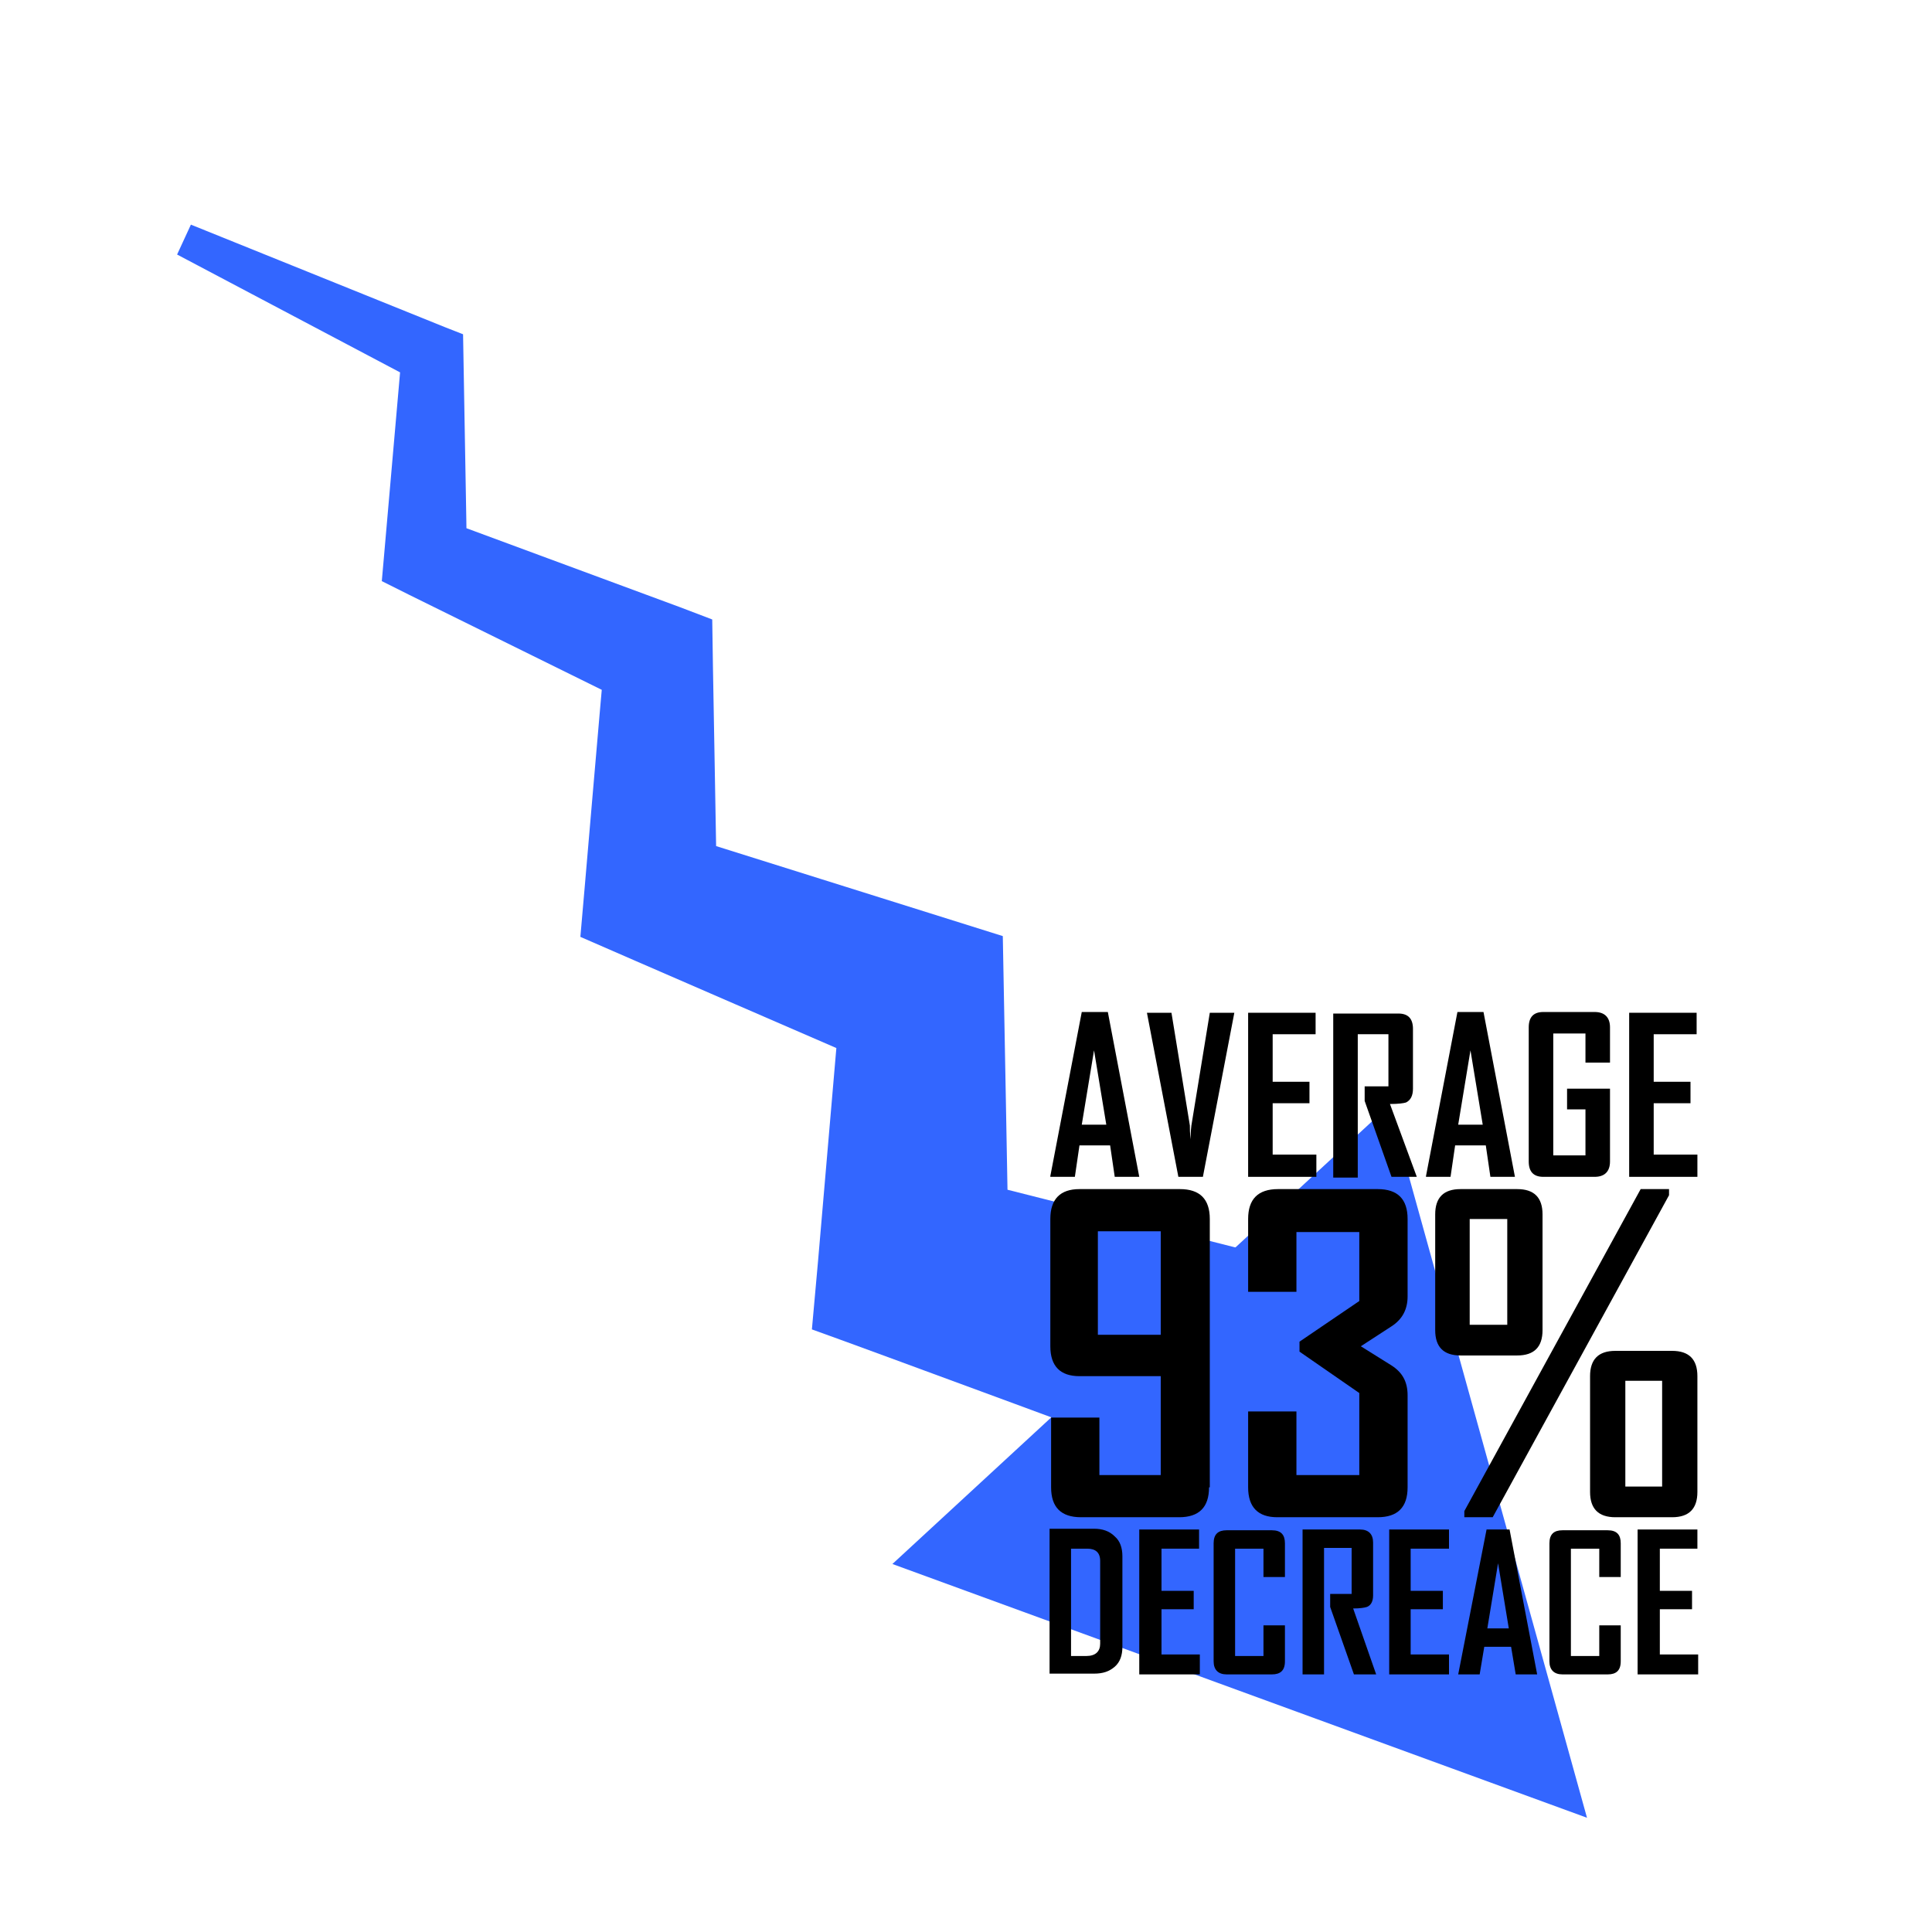
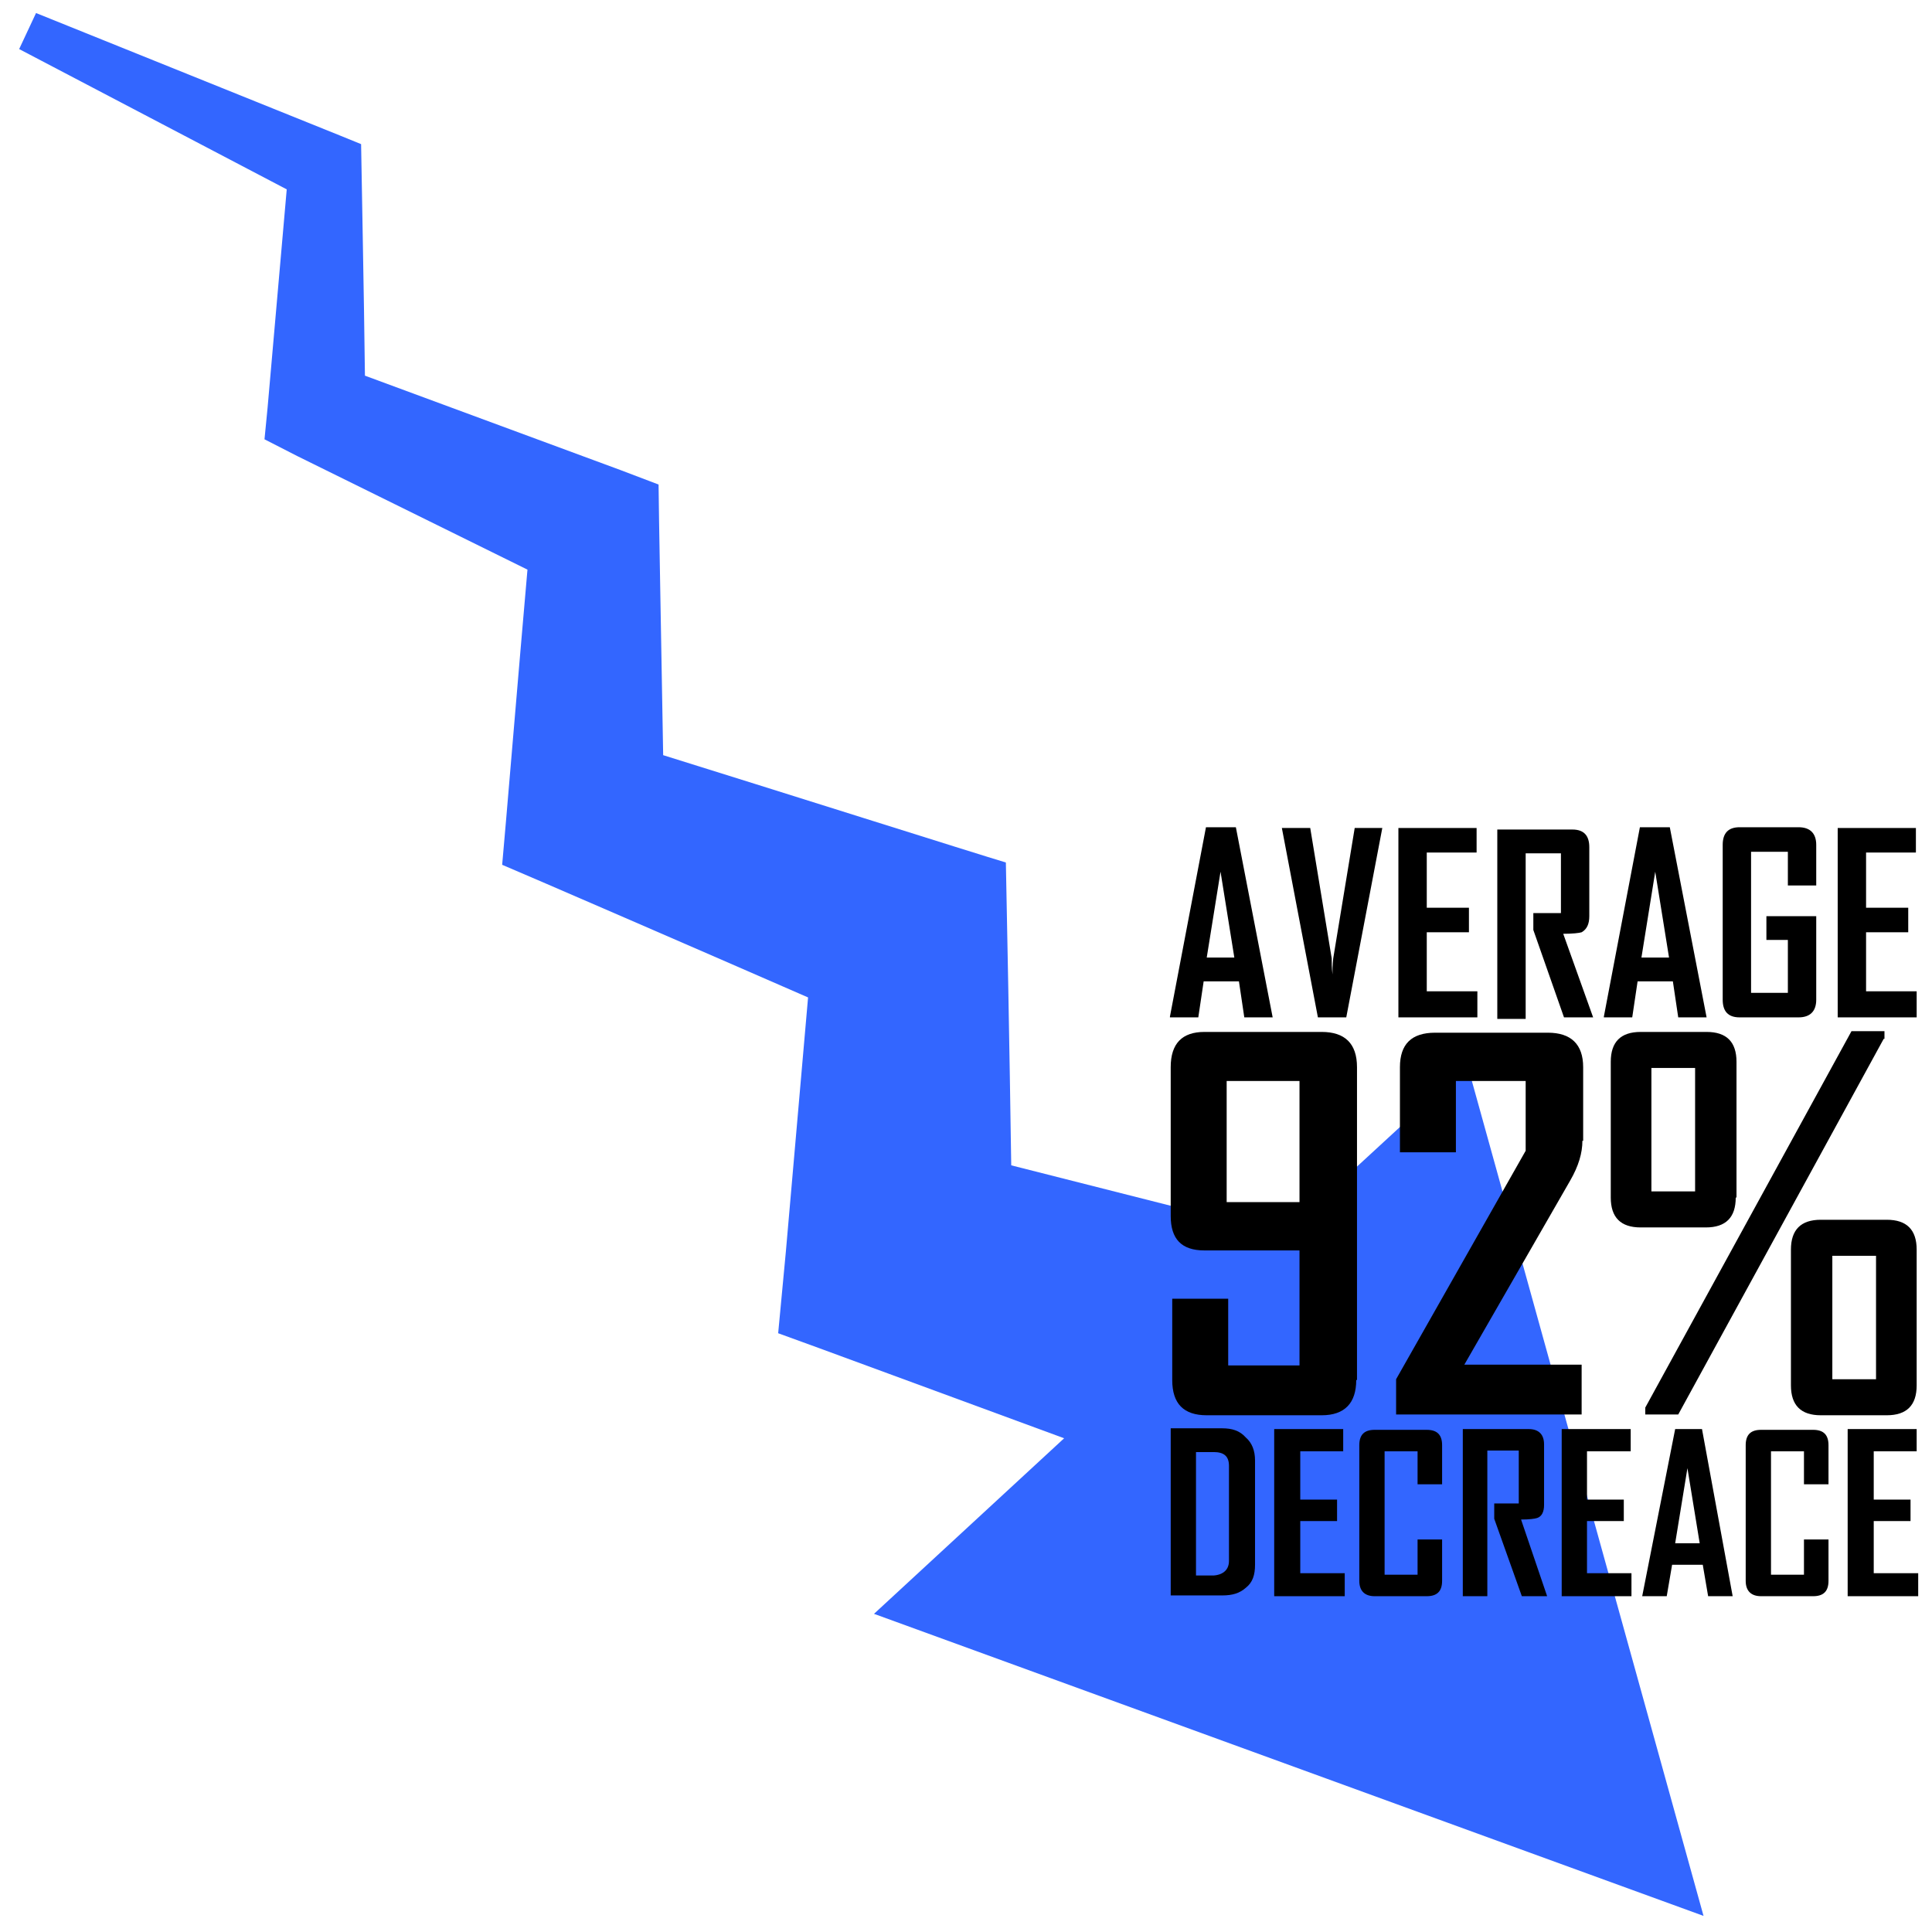
- <svg xmlns="http://www.w3.org/2000/svg" width="500" height="500" viewBox="0 0 500 500" fill="none">
-   <path d="M316.27 383.135C301.786 377.778 222.421 348.413 210.119 344.048L211.706 326.389L217.659 257.143L231.548 277.778C222.818 274.008 156.945 245.437 150.199 242.46C150.794 236.111 155.754 177.381 156.548 169.643L165.08 183.135L105.953 153.968L98.81 150.397L99.405 143.651L103.968 91.468L108.532 99.008L45.834 65.873L49.405 58.135L115.278 84.722L119.841 86.508C119.841 88.095 120.834 141.27 120.834 144.445L114.286 134.325L175.992 157.143L184.326 160.318C184.326 165.278 185.516 225.397 185.516 232.341L174.207 215.476C183.73 218.452 251.984 239.881 259.524 242.262C259.722 252.976 260.913 316.072 261.111 328.175L243.651 303.572L333.73 326.389C333.929 326.389 316.27 383.135 316.27 383.135Z" fill="#3366FF" />
-   <path d="M410.714 470.436L359.524 286.111L230.952 404.762L410.714 470.436Z" fill="#3366FF" />
-   <path d="M312.897 384.921C312.897 390.079 310.317 392.659 305.159 392.659H279.762C274.603 392.659 272.024 390.079 272.024 384.921V366.865H284.524V381.746H300.397V356.151H279.365C274.405 356.151 271.825 353.571 271.825 348.413V315.476C271.825 310.317 274.405 307.738 279.365 307.738H305.357C310.516 307.738 313.095 310.317 313.095 315.476V384.921H312.897ZM300.397 345.436V318.651H284.127V345.436H300.397Z" fill="black" />
-   <path d="M364.285 384.921C364.285 390.079 361.706 392.659 356.547 392.659H330.555C325.595 392.659 323.016 390.079 323.016 384.921V365.278H335.516V381.746H351.785V360.516L336.309 349.802V347.222L351.785 336.706V318.849H335.516V334.325H323.016V315.476C323.016 310.317 325.595 307.738 330.754 307.738H356.547C361.706 307.738 364.285 310.317 364.285 315.476V335.516C364.285 338.889 362.897 341.468 360.119 343.254L352.182 348.413L360.119 353.373C362.897 355.159 364.285 357.54 364.285 361.111V384.921Z" fill="black" />
-   <path d="M399.206 344.246C399.206 348.611 397.023 350.794 392.658 350.794H377.976C373.611 350.794 371.428 348.611 371.428 344.246V314.286C371.428 309.921 373.611 307.738 377.976 307.738H392.658C397.023 307.738 399.206 309.921 399.206 314.286V344.246ZM431.944 309.325L386.309 392.659H378.968V391.071L424.603 307.738H431.944V309.325ZM390.079 342.857V315.476H380.357V342.857H390.079ZM439.285 386.111C439.285 390.476 437.103 392.659 432.738 392.659H418.055C413.69 392.659 411.508 390.476 411.508 386.111V356.151C411.508 351.786 413.69 349.603 418.055 349.603H432.738C437.103 349.603 439.285 351.786 439.285 356.151V386.111ZM430.158 384.722V357.341H420.635V384.722H430.158Z" fill="black" />
-   <path d="M294.841 304.564H288.492L287.301 296.429H279.365L278.174 304.564H271.825V304.365L279.96 261.905H286.706L294.841 304.564ZM286.309 291.071L283.135 271.825L279.96 291.071H286.309Z" fill="black" />
-   <path d="M319.444 262.103L311.309 304.564H304.96L296.825 262.103H303.174L307.936 291.27C307.936 292.064 307.936 293.254 308.135 294.841C308.135 294.048 308.135 292.857 308.333 291.27L313.095 262.103H319.444Z" fill="black" />
-   <path d="M340.674 304.564H323.016V262.103H340.476V267.659H329.365V279.96H338.889V285.516H329.365V298.81H340.674V304.564Z" fill="black" />
-   <path d="M366.667 304.563H360.119L353.174 284.921V281.151H359.325V267.659H351.389V304.762H345.04V262.302H361.905C364.484 262.302 365.674 263.69 365.674 266.27V281.746C365.674 283.532 365.079 284.722 363.889 285.317C363.294 285.516 361.905 285.714 359.722 285.714L366.667 304.563Z" fill="black" />
-   <path d="M392.063 304.564H385.714L384.524 296.429H376.587L375.397 304.564H369.047V304.365L377.182 261.905H383.928L392.063 304.564ZM383.73 291.071L380.555 271.825L377.381 291.071H383.73Z" fill="black" />
-   <path d="M416.667 300.595C416.667 303.175 415.278 304.564 412.698 304.564H399.405C396.825 304.564 395.635 303.175 395.635 300.595V265.873C395.635 263.294 396.825 261.905 399.405 261.905H412.698C415.278 261.905 416.667 263.294 416.667 265.873V275H410.317V267.46H401.984V299.008H410.317V287.103H405.555V281.746H416.667V300.595Z" fill="black" />
-   <path d="M439.286 304.564H421.627V262.103H439.087V267.659H427.976V279.96H437.5V285.516H427.976V298.81H439.286V304.564Z" fill="black" />
-   <path d="M290.476 426.191C290.476 428.373 289.881 430.159 288.492 431.349C287.103 432.54 285.516 433.135 283.135 433.135H271.627V395.635H283.135C285.317 395.635 287.103 396.23 288.492 397.619C289.881 398.81 290.476 400.595 290.476 402.778V426.191ZM284.722 425.397V403.968C284.722 401.786 283.532 400.794 281.349 400.794H277.183V428.572H281.151C283.532 428.572 284.722 427.381 284.722 425.397Z" fill="black" />
-   <path d="M310.317 433.333H294.841V395.833H310.317V400.794H300.595V411.707H308.929V416.468H300.595V428.175H310.516V433.333H310.317Z" fill="black" />
-   <path d="M332.54 429.96C332.54 432.341 331.349 433.333 329.167 433.333H317.46C315.278 433.333 314.087 432.143 314.087 429.96V399.405C314.087 397.024 315.278 396.032 317.46 396.032H329.167C331.548 396.032 332.54 397.222 332.54 399.405V408.135H326.984V400.794H319.643V428.571H326.984V420.635H332.54V429.96Z" fill="black" />
-   <path d="M356.151 433.333H350.397L344.246 415.873V412.5H349.801V400.595H342.659V433.333H337.103V395.833H351.984C354.167 395.833 355.357 397.024 355.357 399.207V412.897C355.357 414.484 354.762 415.476 353.77 415.873C353.174 416.072 351.984 416.27 350.198 416.27L356.151 433.333Z" fill="black" />
-   <path d="M375 433.333H359.524V395.833H375V400.794H365.079V411.707H373.413V416.468H365.079V428.175H375V433.333Z" fill="black" />
-   <path d="M397.817 433.333H392.262L391.071 426.191H384.127L382.936 433.333H377.381L384.722 395.833H390.675L397.817 433.333ZM390.476 421.429L387.698 404.564L384.921 421.429H390.476Z" fill="black" />
-   <path d="M419.445 429.96C419.445 432.341 418.254 433.333 416.072 433.333H404.365C402.183 433.333 400.992 432.143 400.992 429.96V399.405C400.992 397.024 402.183 396.032 404.365 396.032H416.072C418.452 396.032 419.445 397.222 419.445 399.405V408.135H413.889V400.794H406.548V428.571H413.889V420.635H419.445V429.96Z" fill="black" />
-   <path d="M439.286 433.333H423.81V395.833H439.286V400.794H429.564V411.707H437.897V416.468H429.564V428.175H439.484V433.333H439.286Z" fill="black" />
+ <svg xmlns="http://www.w3.org/2000/svg" version="1.1" id="레이어_1" x="0px" y="0px" viewBox="0 0 252 252" style="enable-background:new 0 0 252 252;" xml:space="preserve">
+   <style type="text/css">
+ 	.st0{fill:#3366FF;}
+ </style>
+   <path class="st0" d="M114,210.5l24.8-22.9c-15.8-5.8-33.1-12.2-37.3-13.7l1-10.6l2.9-33.2c-13.5-5.9-36.8-16-39.9-17.3  c0.3-3.1,2.3-27.2,3.3-38.5l-30-14.8l-4.3-2.2l0.4-4.1l2.5-28.5L2.5,6.4l2.2-4.7l39.7,16l2.7,1.1c0,0.8,0.4,20.9,0.5,30.2l33.3,12.3  l5,1.9c0,2.2,0.4,23.3,0.6,35.3c13.5,4.2,41,12.9,44.7,14c0.1,4.6,0.5,25.4,0.7,39.5l35.5,9l24-22.1l30.8,111L114,210.5z" />
+   <g>
+     <path d="M166,132.7h-3.7l-0.7-4.7H157l-0.7,4.7h-3.7v-0.1l4.7-24.7h3.9L166,132.7z M161,124.9l-1.8-11.2l-1.8,11.2H161z" />
+     <path d="M180.3,108l-4.7,24.7h-3.7l-4.7-24.7h3.7l2.8,17c0,0.5,0,1.2,0.1,2.1c0-0.5,0-1.2,0.1-2.1l2.8-17H180.3z" />
+     <path d="M192.7,132.7h-10.3V108h10.2v3.2h-6.5v7.2h5.5v3.2h-5.5v7.7h6.6V132.7z" />
+     <path d="M207.8,132.7H204l-4-11.4v-2.2h3.6v-7.8h-4.6v21.6h-3.7v-24.7h9.8c1.5,0,2.2,0.8,2.2,2.3v9c0,1-0.3,1.7-1,2.1   c-0.3,0.1-1.2,0.2-2.4,0.2L207.8,132.7z" />
+     <path d="M222.6,132.7h-3.7l-0.7-4.7h-4.6l-0.7,4.7h-3.7v-0.1l4.7-24.7h3.9L222.6,132.7z M217.7,124.9l-1.8-11.2l-1.8,11.2H217.7z" />
+     <path d="M236.9,130.4c0,1.5-0.8,2.3-2.3,2.3h-7.7c-1.5,0-2.2-0.8-2.2-2.3v-20.2c0-1.5,0.7-2.3,2.2-2.3h7.7c1.5,0,2.3,0.8,2.3,2.3   v5.3h-3.7v-4.4h-4.8v18.4h4.8v-6.9h-2.8v-3.1h6.5L236.9,130.4L236.9,130.4z" />
+     <path d="M250,132.7h-10.3V108h10.2v3.2h-6.5v7.2h5.5v3.2h-5.5v7.7h6.6V132.7z" />
+   </g>
+   <g>
+     <path d="M163.7,204.1c0,1.3-0.3,2.3-1.2,3c-0.8,0.7-1.7,1-3.1,1h-6.7v-21.8h6.7c1.3,0,2.3,0.3,3.1,1.2c0.8,0.7,1.2,1.7,1.2,3V204.1   z M160.3,203.6v-12.4c0-1.3-0.7-1.8-2-1.8H156v16.1h2.3C159.6,205.4,160.3,204.7,160.3,203.6z" />
+     <path d="M175.2,208.2h-9v-21.8h9v2.9h-5.6v6.3h4.8v2.8h-4.8v6.8h5.8v3H175.2z" />
+     <path d="M188.1,206.2c0,1.4-0.7,2-2,2h-6.8c-1.3,0-2-0.7-2-2v-17.7c0-1.4,0.7-2,2-2h6.8c1.4,0,2,0.7,2,2v5.1h-3.2v-4.3h-4.3v16.1   h4.3v-4.6h3.2L188.1,206.2L188.1,206.2z" />
+     <path d="M201.8,208.2h-3.3l-3.6-10.1v-2h3.2v-6.9H194v19h-3.2v-21.8h8.6c1.3,0,2,0.7,2,2v7.9c0,0.9-0.3,1.5-0.9,1.7   c-0.3,0.1-1,0.2-2.1,0.2L201.8,208.2z" />
+     <path d="M212.7,208.2h-9v-21.8h9v2.9H207v6.3h4.8v2.8H207v6.8h5.8V208.2z" />
+     <path d="M226,208.2h-3.2l-0.7-4.1h-4l-0.7,4.1h-3.2l0,0l4.3-21.8h3.5L226,208.2z M221.7,201.3l-1.6-9.8l-1.6,9.8H221.7z" />
+     <path d="M238.5,206.2c0,1.4-0.7,2-2,2h-6.8c-1.3,0-2-0.7-2-2v-17.7c0-1.4,0.7-2,2-2h6.8c1.4,0,2,0.7,2,2v5.1h-3.2v-4.3H231v16.1   h4.3v-4.6h3.2V206.2z" />
+     <path d="M250,208.2h-9v-21.8h9v2.9h-5.6v6.3h4.8v2.8h-4.8v6.8h5.8v3H250z" />
+   </g>
+   <g>
+     <path d="M176.9,180c0,3-1.5,4.6-4.5,4.6h-15c-3,0-4.5-1.5-4.5-4.6v-10.6h7.3v8.7h9.3v-15h-12.4c-3,0-4.4-1.5-4.4-4.5v-19.4   c0-3.1,1.5-4.6,4.4-4.6h15.3c3,0,4.6,1.5,4.6,4.6V180z M169.5,156.8V141h-9.5v15.8H169.5z" />
+     <path d="M206.4,148.8c0,1.6-0.5,3.3-1.6,5.2L191,178h15.3v6.5h-24.2v-4.6l16.9-29.8V141h-9.1v9.3h-7.3v-11.1c0-3,1.5-4.5,4.6-4.5   h14.7c3,0,4.6,1.5,4.6,4.5V148.8z" />
+     <path d="M226.4,156.2c0,2.6-1.3,3.9-3.9,3.9H214c-2.6,0-3.9-1.3-3.9-3.9v-17.7c0-2.6,1.3-3.9,3.9-3.9h8.6c2.6,0,3.9,1.3,3.9,3.9   V156.2z M245.7,135.5l-26.8,49h-4.3v-0.9l26.9-49.1h4.3V135.5z M221.1,155.4v-16.1h-5.7v16.1H221.1z M250,180.7   c0,2.6-1.3,3.9-3.9,3.9h-8.6c-2.6,0-3.9-1.3-3.9-3.9V163c0-2.6,1.3-3.9,3.9-3.9h8.6c2.6,0,3.9,1.3,3.9,3.9V180.7z M244.7,179.9   v-16.1H239v16.1H244.7z" />
+   </g>
</svg>
